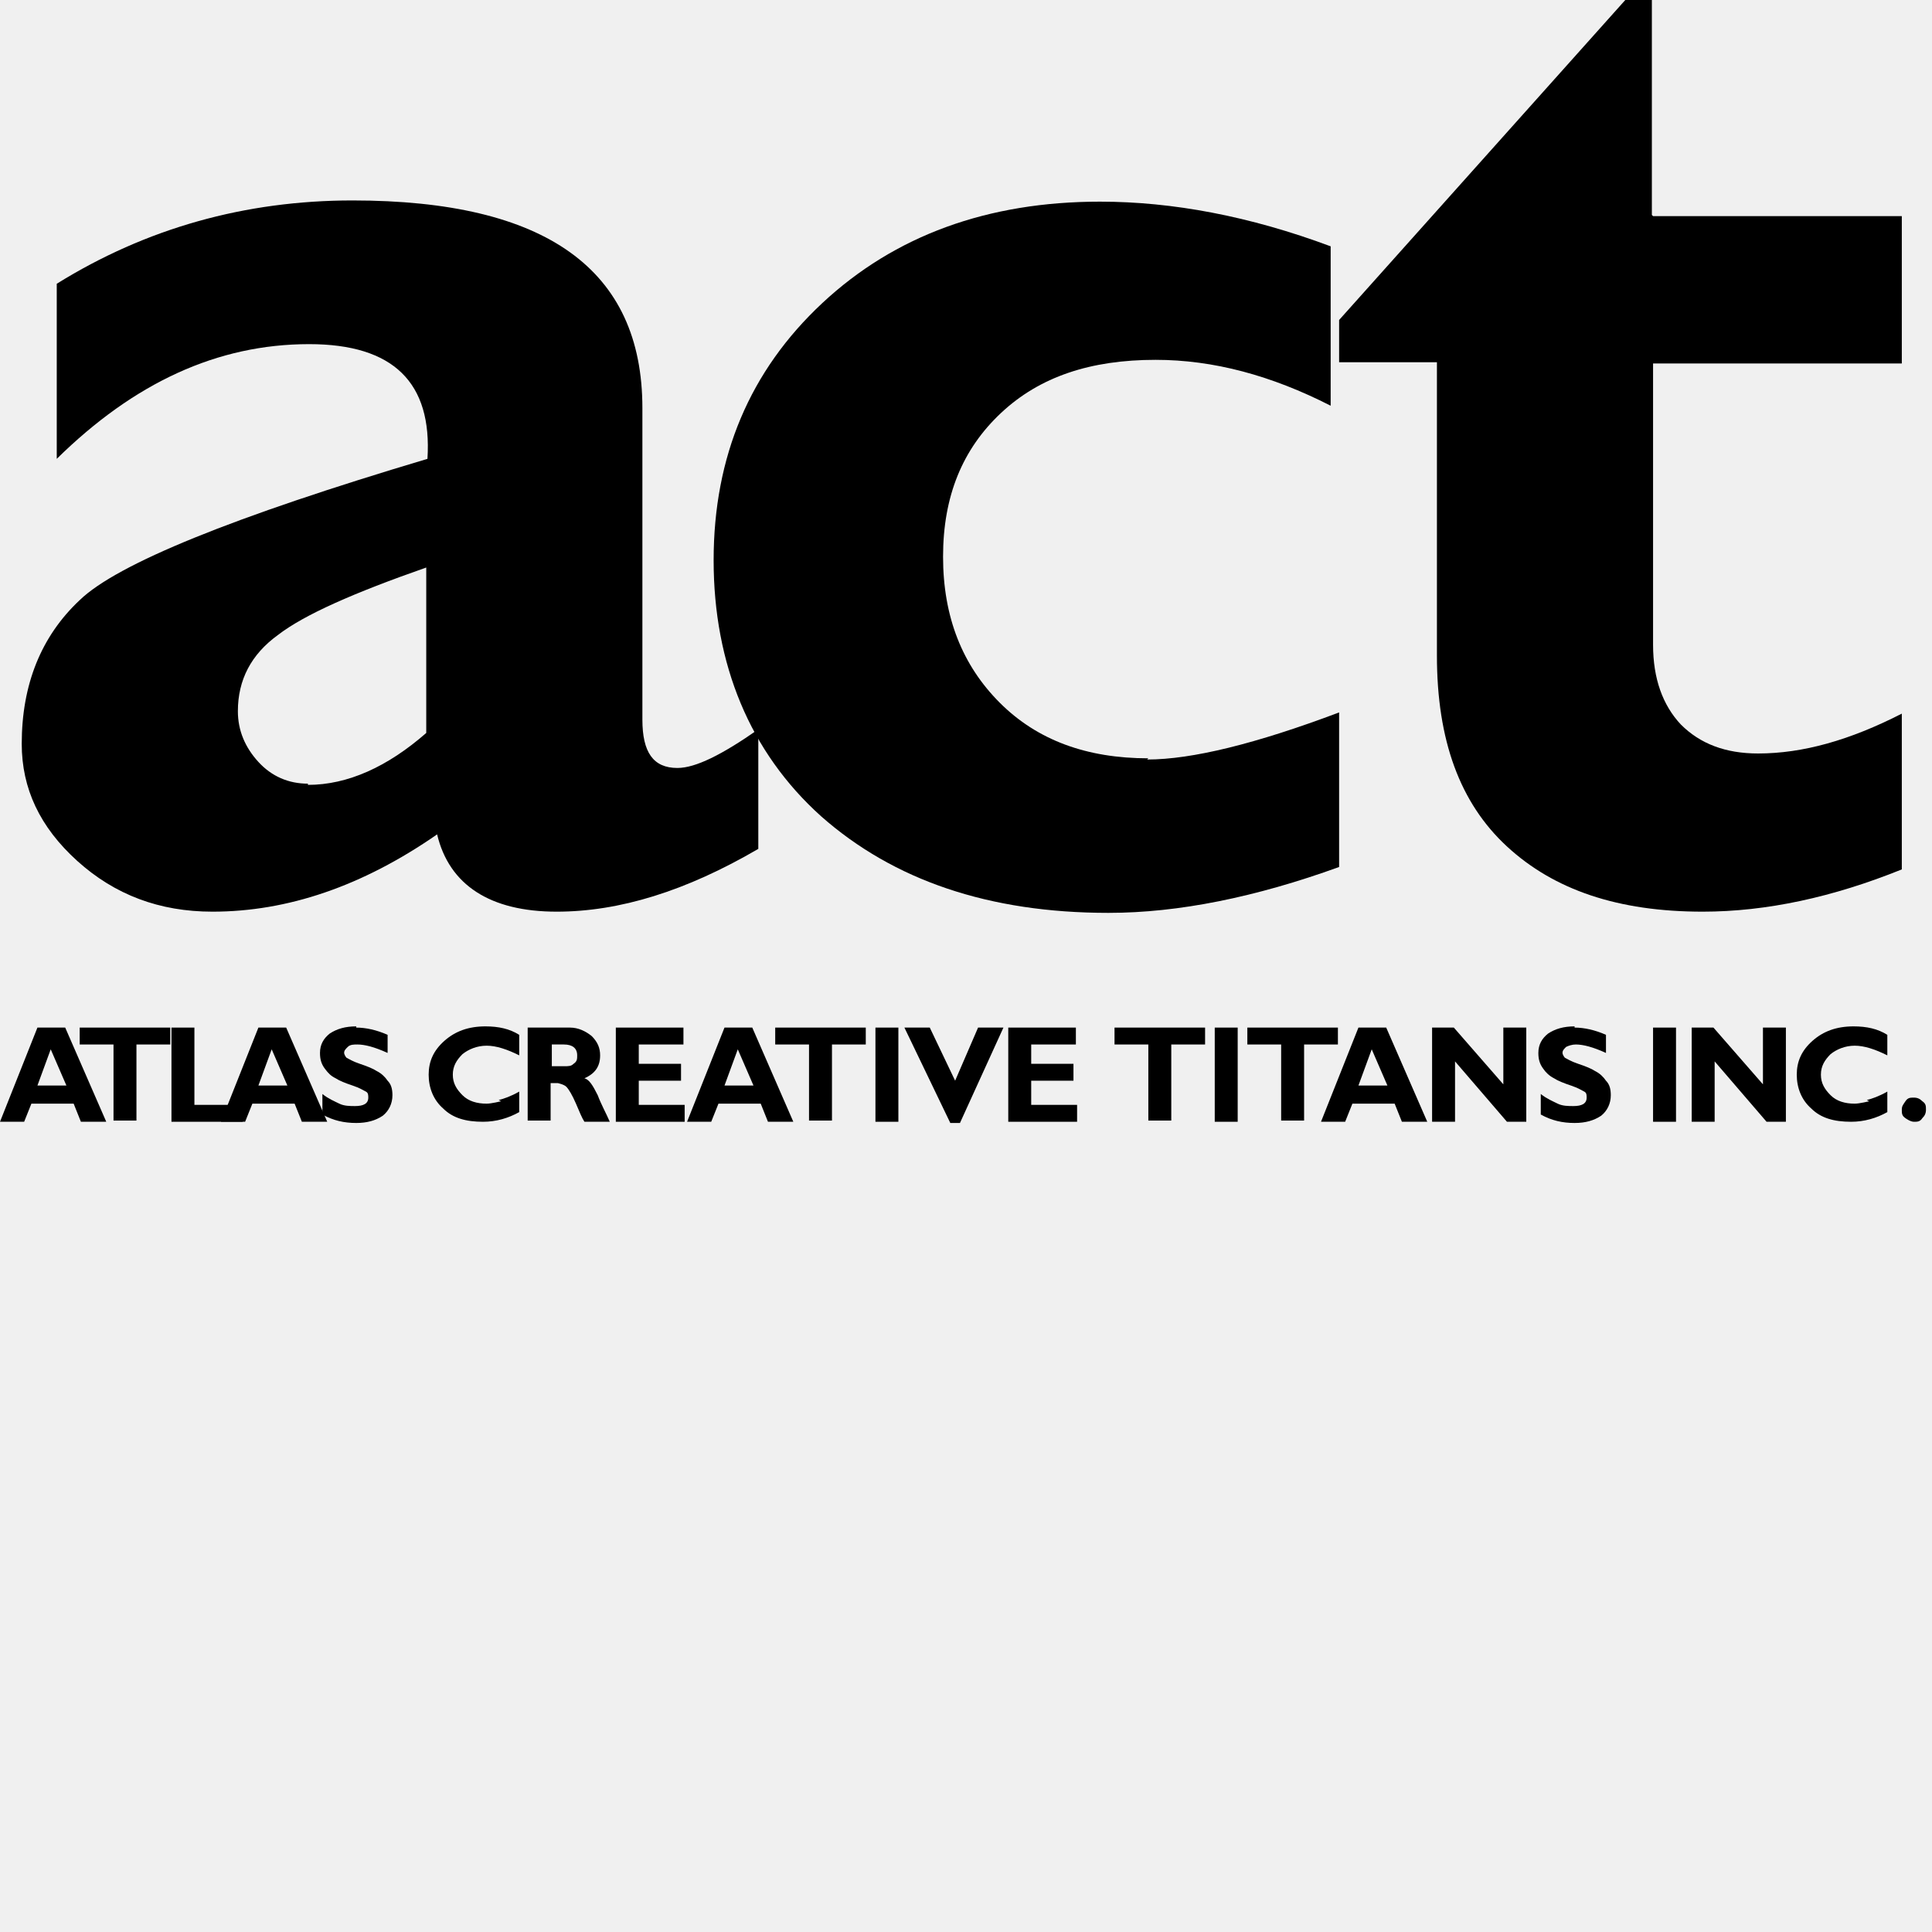
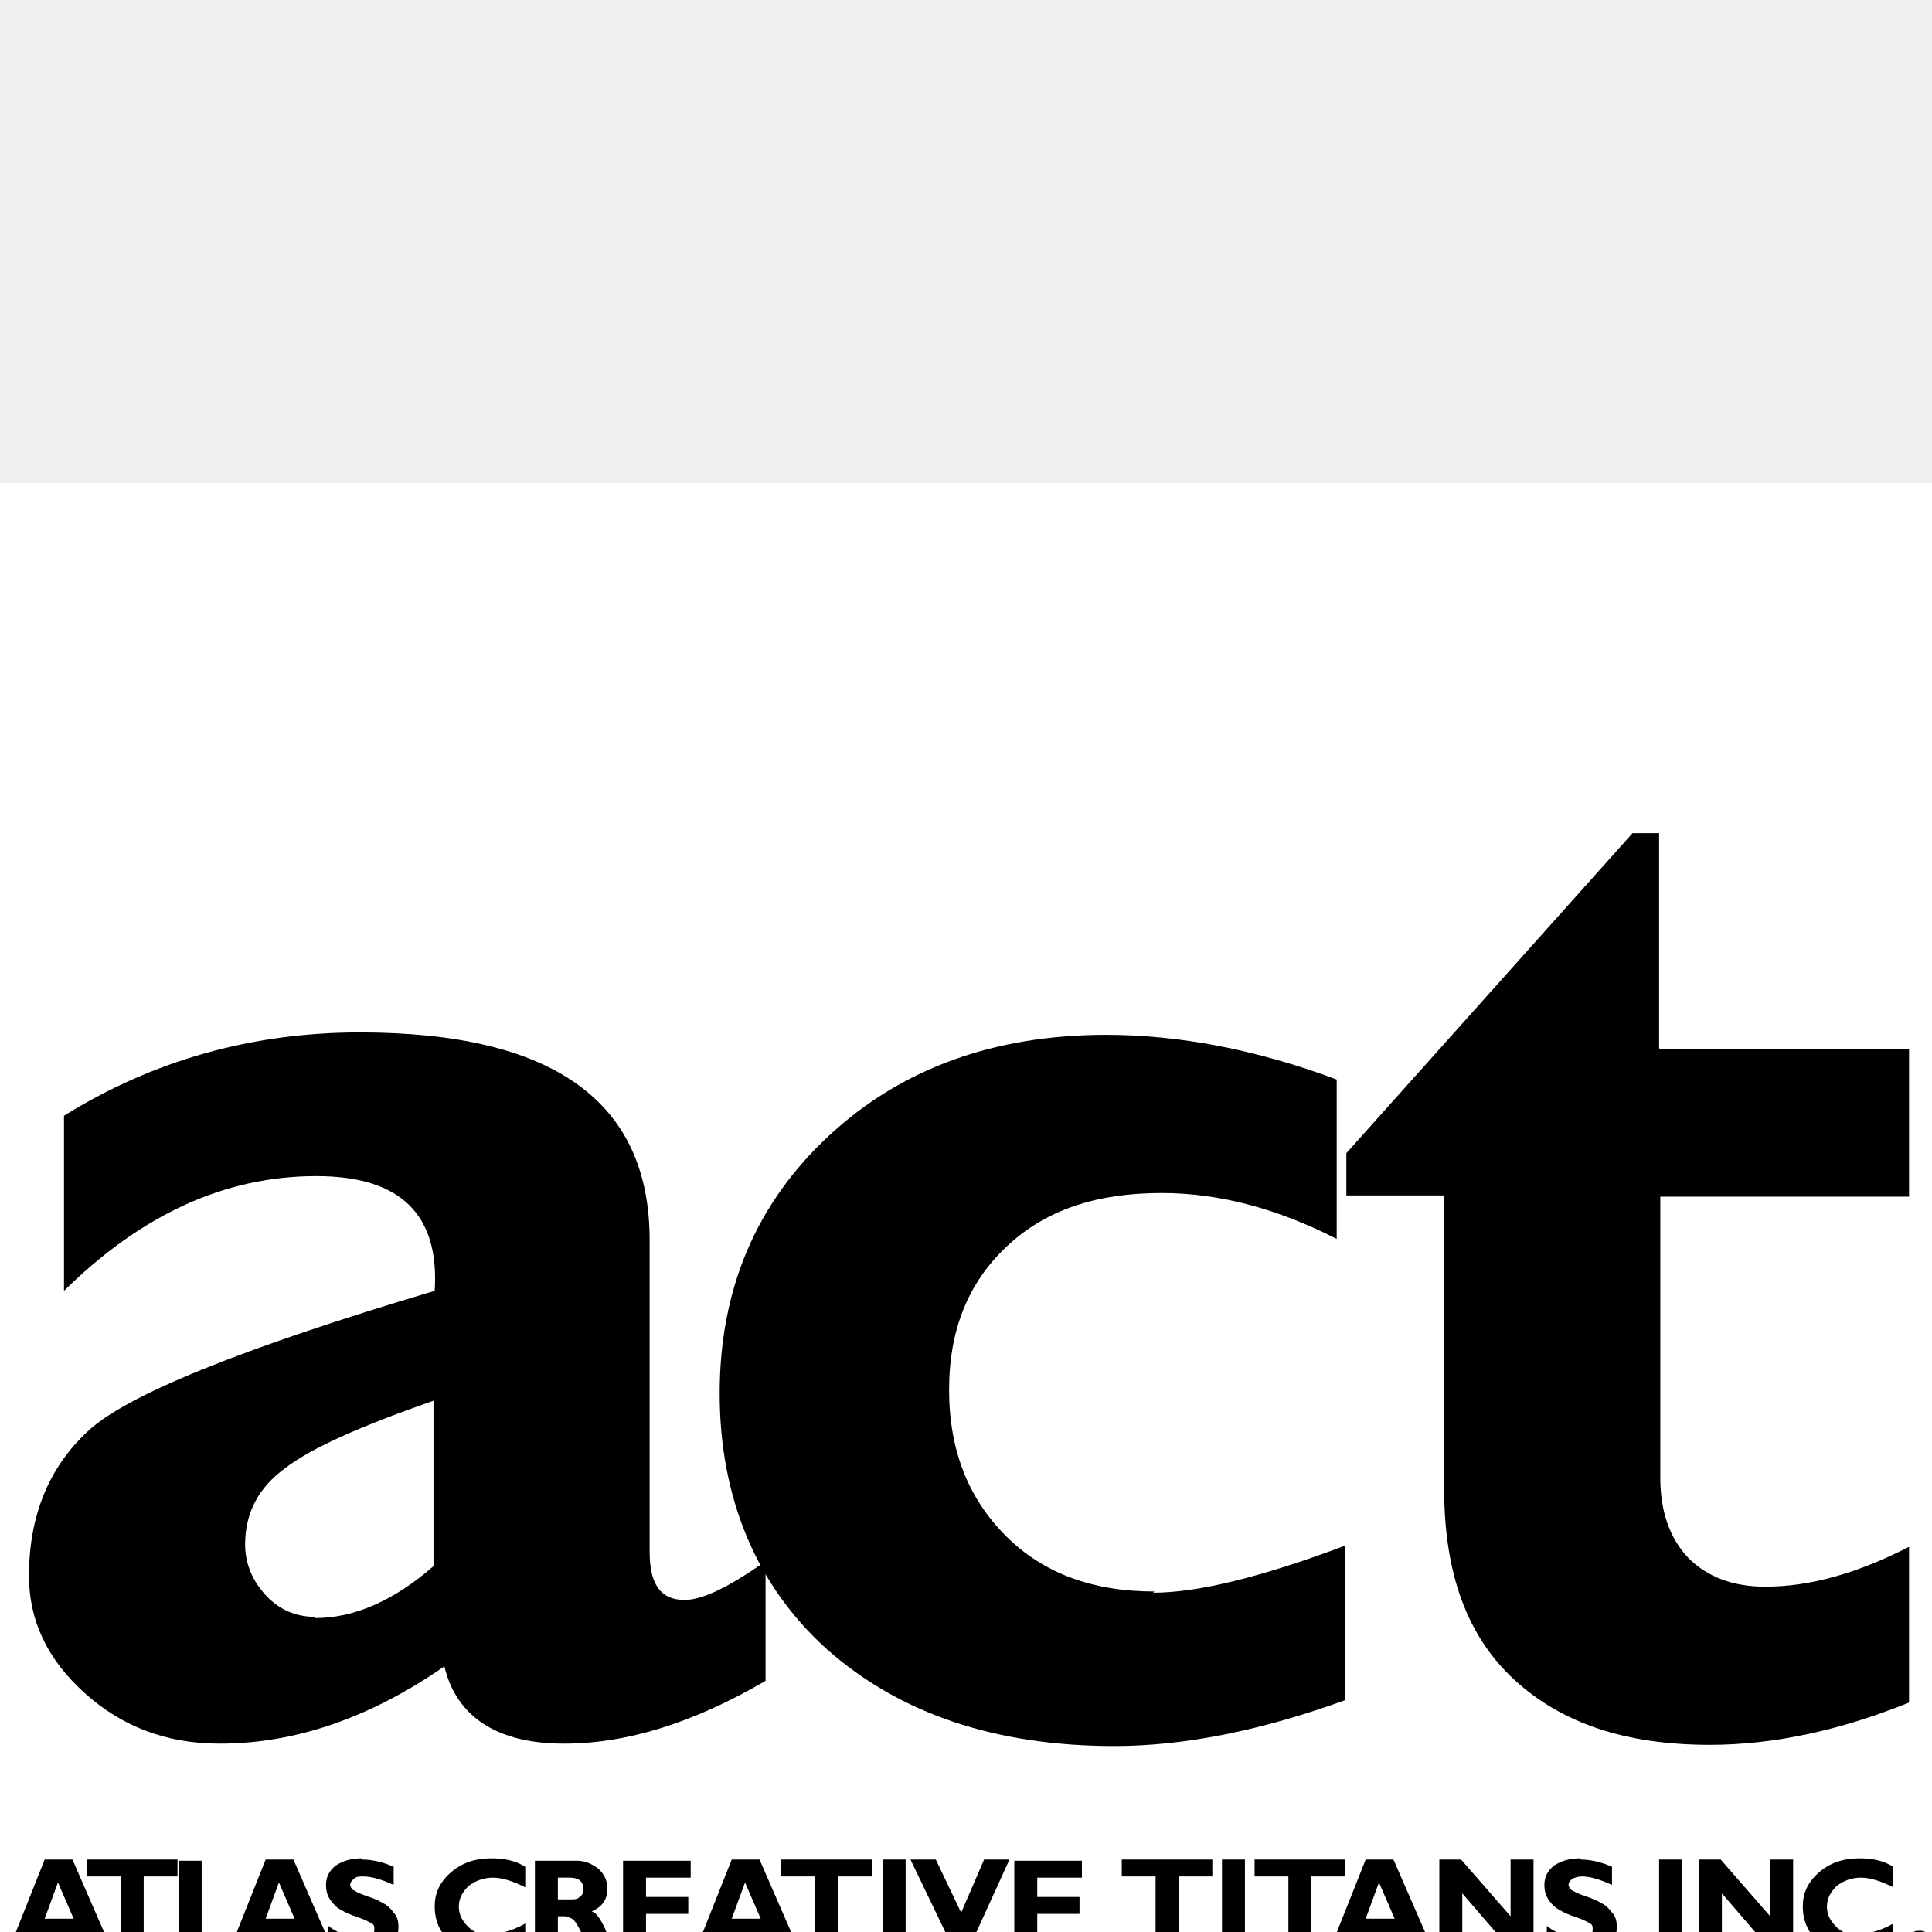
- <svg xmlns="http://www.w3.org/2000/svg" id="a" data-name="Layer_1" width="16" height="16" viewBox="0 0 16 16">
-   <path d="M5.61,6.36c-.2,0-.29-.13-.29-.4v-2.58c0-1.15-.8-1.72-2.4-1.72-.89,0-1.71.23-2.45.69v1.45c.64-.63,1.33-.95,2.09-.95.7,0,1.02.32.98.95-1.61.48-2.57.87-2.88,1.17-.32.3-.48.7-.48,1.19,0,.37.15.69.46.97.31.28.68.42,1.12.42.62,0,1.24-.21,1.86-.64.1.42.44.64.99.64.52,0,1.07-.17,1.67-.52v-.99c-.3.21-.52.32-.67.32h0ZM2.55,6.49c-.16,0-.3-.06-.41-.18-.11-.12-.17-.26-.17-.42,0-.26.11-.47.33-.63.22-.17.63-.35,1.23-.56v1.37c-.32.28-.65.43-.98.43h0Z" />
-   <path d="M9.51,6.28c-.51,0-.92-.15-1.23-.46s-.47-.71-.47-1.21.16-.89.48-1.19c.32-.3.74-.44,1.28-.44.48,0,.96.13,1.45.38v-1.32c-.67-.25-1.31-.37-1.91-.37-.93,0-1.7.28-2.3.84-.6.56-.9,1.27-.9,2.13s.3,1.59.89,2.12c.6.53,1.39.8,2.38.8.58,0,1.22-.13,1.91-.38v-1.28c-.69.26-1.22.39-1.59.39h0Z" />
-   <path d="M13.68,1.78V0h-.22l-2.37,2.65v.35h.81v2.43c0,.7.19,1.22.58,1.58s.92.54,1.62.54c.53,0,1.08-.12,1.65-.35v-1.29c-.43.22-.82.33-1.19.33-.27,0-.48-.08-.64-.24-.15-.16-.23-.38-.23-.66v-2.33h2.06v-1.22h-2.06Z" />
-   <path d="M.31,8.51l-.31.78h.2l.06-.15h.35l.06.15h.21l-.34-.78h-.22ZM.31,8.99l.11-.3.13.3h-.24Z" />
-   <path d="M.66,8.51v.14h.28v.63h.19v-.63h.28v-.14h-.75Z" />
-   <path d="M1.61,9.14v-.63h-.19v.78h.59v-.14h-.4Z" />
-   <path d="M2.14,8.51l-.31.78h.2l.06-.15h.35l.06.15h.21l-.34-.78h-.22ZM2.14,8.99l.11-.3.13.3h-.24Z" />
-   <path d="M2.95,8.5c-.09,0-.16.02-.22.06-.05.04-.08.09-.08.16,0,.05.01.09.04.13s.05.06.09.08c.03.02.08.04.14.06.06.02.09.04.11.05.02.01.02.03.02.05,0,.05-.04.07-.11.07-.04,0-.09,0-.13-.02-.04-.02-.09-.04-.14-.08v.17c.09.05.18.07.28.07.09,0,.16-.02.22-.06.05-.04.08-.1.08-.17,0-.05-.01-.09-.04-.12-.02-.03-.05-.06-.09-.08-.03-.02-.08-.04-.14-.06-.06-.02-.09-.04-.11-.05-.01-.01-.02-.03-.02-.04,0-.02.01-.03.03-.05s.05-.02.08-.02c.06,0,.14.02.25.07v-.15c-.09-.04-.18-.06-.26-.06h0Z" />
-   <path d="M4.15,9.12s-.08.02-.12.02c-.08,0-.15-.02-.2-.07s-.08-.1-.08-.17.03-.12.08-.17c.05-.04.12-.07.2-.07s.17.03.27.08v-.17c-.08-.05-.17-.07-.28-.07-.14,0-.25.04-.34.12s-.13.17-.13.28.04.21.12.28c.08.08.19.11.33.11.11,0,.21-.03.3-.08v-.17c-.07.04-.13.06-.17.07Z" />
-   <path d="M4.37,9.28h.19v-.31h.06s.05.01.07.03c.02.02.05.07.08.14.03.07.05.12.07.15h.21c-.03-.07-.07-.14-.1-.22-.04-.08-.07-.13-.11-.14.09-.04.13-.1.13-.19,0-.06-.02-.11-.07-.16-.05-.04-.11-.07-.18-.07h-.35v.78ZM4.67,8.65c.07,0,.11.03.11.09,0,.03,0,.05-.03.07-.02.02-.04.02-.08.02h-.1v-.18h.1Z" />
-   <path d="M5.29,9.14v-.19h.35v-.14h-.35v-.16h.37v-.14h-.56v.78h.57v-.14h-.38Z" />
-   <path d="M6,8.51l-.31.78h.2l.06-.15h.35l.06.15h.21l-.34-.78h-.22ZM6,8.99l.11-.3.13.3h-.24Z" />
-   <path d="M6.42,8.51v.14h.28v.63h.19v-.63h.28v-.14h-.75Z" />
-   <path d="M7.25,8.51v.78h.19v-.78h-.19Z" />
-   <path d="M8.1,8.51l-.19.44-.21-.44h-.21l.38.79h.08l.36-.79h-.21Z" />
-   <path d="M8.54,9.14v-.19h.35v-.14h-.35v-.16h.37v-.14h-.56v.78h.57v-.14h-.38Z" />
-   <path d="M9.23,8.51v.14h.28v.63h.19v-.63h.28v-.14h-.75Z" />
-   <path d="M10.06,8.51v.78h.19v-.78h-.19Z" />
-   <path d="M10.33,8.51v.14h.28v.63h.19v-.63h.28v-.14h-.75Z" />
-   <path d="M11.25,8.51l-.31.78h.2l.06-.15h.35l.06.15h.21l-.34-.78h-.22ZM11.25,8.99l.11-.3.13.3h-.24Z" />
-   <path d="M12.45,8.51v.47l-.41-.47h-.18v.78h.19v-.5l.43.5h.16v-.78h-.19Z" />
-   <path d="M13.04,8.5c-.09,0-.16.02-.22.06-.05.04-.08.09-.08.16,0,.05.01.09.04.13.02.03.05.06.09.08.03.02.08.04.14.06.06.02.09.04.11.05.02.01.02.03.02.05,0,.05-.04.07-.11.07-.04,0-.09,0-.13-.02-.04-.02-.09-.04-.14-.08v.17c.09.05.18.07.28.07.09,0,.16-.02.22-.06.05-.04.08-.1.08-.17,0-.05-.01-.09-.04-.12-.02-.03-.05-.06-.09-.08-.03-.02-.08-.04-.14-.06-.06-.02-.09-.04-.11-.05-.01-.01-.02-.03-.02-.04,0-.02.01-.03.03-.05.02-.01.05-.02.08-.02.06,0,.14.02.25.07v-.15c-.09-.04-.18-.06-.26-.06h0Z" />
-   <path d="M13.69,8.51v.78h.19v-.78h-.19Z" />
-   <path d="M14.6,8.51v.47l-.41-.47h-.18v.78h.19v-.5l.43.5h.16v-.78h-.19Z" />
-   <path d="M15.48,9.12s-.08.02-.12.02c-.08,0-.15-.02-.2-.07s-.08-.1-.08-.17.03-.12.08-.17c.05-.04.12-.07.2-.07s.17.03.27.08v-.17c-.08-.05-.17-.07-.28-.07-.14,0-.25.04-.34.12-.09.08-.13.17-.13.28s.04.21.12.28c.08.08.19.11.33.11.11,0,.21-.03.3-.08v-.17c-.07.04-.13.06-.17.07Z" />
-   <path d="M15.78,9.26s.04.03.07.03.05,0,.07-.03c.02-.02.03-.04.03-.07s0-.05-.03-.07c-.02-.02-.04-.03-.07-.03s-.05,0-.07.03-.03.04-.03.07,0,.05.03.07Z" />
+ <svg xmlns="http://www.w3.org/2000/svg" id="a" data-name="Layer_1" width="16" height="16" viewBox="0 0 16 8">
+   <defs>
+     <style>
+       .b {
+         fill: #fff;
+       }
+     </style>
+   </defs>
+   <rect class="b" width="16" height="16" />
+   <g>
+     <path d="M5.67,9.25c-.2,0-.29-.13-.29-.4v-2.58c0-1.15-.8-1.72-2.4-1.72-.89,0-1.71.23-2.45.69v1.45c.64-.63,1.33-.95,2.09-.95.7,0,1.02.32.98.95-1.61.48-2.57.87-2.88,1.17-.32.3-.48.7-.48,1.19,0,.37.15.69.46.97.31.28.68.42,1.12.42.62,0,1.24-.21,1.86-.64.1.42.44.64.99.64.52,0,1.07-.17,1.67-.52v-.99c-.3.21-.52.32-.67.32h0ZM2.61,9.39c-.16,0-.3-.06-.41-.18-.11-.12-.17-.26-.17-.42,0-.26.11-.47.33-.63.22-.17.63-.35,1.23-.56v1.37c-.32.28-.65.43-.98.43h0Z" />
+     <path d="M9.56,9.18c-.51,0-.92-.15-1.23-.46s-.47-.71-.47-1.21.16-.89.48-1.19c.32-.3.74-.44,1.28-.44.48,0,.96.13,1.45.38v-1.32c-.67-.25-1.31-.37-1.91-.37-.93,0-1.7.28-2.3.84-.6.56-.9,1.27-.9,2.13s.3,1.59.89,2.12c.6.53,1.39.8,2.38.8.58,0,1.22-.13,1.91-.38v-1.28c-.69.26-1.22.39-1.59.39h0Z" />
+     <path d="M13.74,4.68v-1.78h-.22l-2.37,2.65v.35h.81v2.43c0,.7.19,1.22.58,1.58s.92.54,1.62.54c.53,0,1.08-.12,1.65-.35v-1.29c-.43.22-.82.33-1.19.33-.27,0-.48-.08-.64-.24-.15-.16-.23-.38-.23-.66v-2.33h2.06v-1.22h-2.06Z" />
+     <path d="M.37,11.4l-.31.78h.2l.06-.15h.35l.06.15h.21l-.34-.78h-.22ZM.37,11.89l.11-.3.13.3h-.24Z" />
+     <path d="M.72,11.4v.14h.28v.63h.19v-.63h.28v-.14h-.75Z" />
+     <path d="M1.67,12.04v-.63h-.19v.78h.59v-.14h-.4Z" />
+     <path d="M2.2,11.4l-.31.78h.2l.06-.15h.35l.06.15h.21l-.34-.78h-.22ZM2.2,11.89l.11-.3.13.3h-.24Z" />
+     <path d="M3,11.39c-.09,0-.16.02-.22.06-.05.04-.08.09-.08.16,0,.05.01.09.04.13s.05.06.09.08c.03.02.08.04.14.06.06.02.09.04.11.05.02.01.02.03.02.05,0,.05-.04.07-.11.07-.04,0-.09,0-.13-.02-.04-.02-.09-.04-.14-.08v.17c.09.05.18.07.28.07.09,0,.16-.02.22-.06.05-.04.08-.1.08-.17,0-.05-.01-.09-.04-.12-.02-.03-.05-.06-.09-.08-.03-.02-.08-.04-.14-.06-.06-.02-.09-.04-.11-.05-.01-.01-.02-.03-.02-.04,0-.02.01-.03.03-.05s.05-.02.08-.02c.06,0,.14.02.25.07v-.15c-.09-.04-.18-.06-.26-.06h0Z" />
+     <path d="M4.2,12.01s-.08.02-.12.02c-.08,0-.15-.02-.2-.07s-.08-.1-.08-.17.03-.12.08-.17c.05-.04.12-.07.2-.07s.17.03.27.08v-.17c-.08-.05-.17-.07-.28-.07-.14,0-.25.04-.34.12s-.13.17-.13.28.04.21.12.28c.08.08.19.11.33.11.11,0,.21-.03.3-.08v-.17c-.07.04-.13.06-.17.07Z" />
+     <path d="M4.43,12.18h.19v-.31h.06s.05.01.07.03c.02.02.05.07.08.14.03.07.05.12.07.15h.21c-.03-.07-.07-.14-.1-.22-.04-.08-.07-.13-.11-.14.09-.04.13-.1.13-.19,0-.06-.02-.11-.07-.16-.05-.04-.11-.07-.18-.07h-.35v.78ZM4.72,11.55c.07,0,.11.03.11.09,0,.03,0,.05-.03.07-.02.02-.04.02-.08.02h-.1v-.18h.1Z" />
+     <path d="M5.35,12.04v-.19h.35v-.14h-.35v-.16h.37v-.14h-.56v.78h.57v-.14h-.38Z" />
+     <path d="M6.06,11.4l-.31.78h.2l.06-.15h.35l.06.15h.21l-.34-.78h-.22ZM6.06,11.89l.11-.3.13.3h-.24Z" />
+     <path d="M6.47,11.4v.14h.28v.63h.19v-.63h.28v-.14h-.75Z" />
+     <path d="M7.31,11.4v.78h.19v-.78h-.19Z" />
+     <path d="M8.15,11.4l-.19.44-.21-.44h-.21l.38.79h.08l.36-.79h-.21Z" />
+     <path d="M8.59,12.04v-.19h.35v-.14h-.35v-.16h.37v-.14h-.56v.78h.57v-.14h-.38Z" />
+     <path d="M9.29,11.4v.14h.28v.63h.19v-.63h.28v-.14h-.75Z" />
+     <path d="M10.12,11.4v.78h.19v-.78h-.19Z" />
+     <path d="M10.39,11.4v.14h.28v.63h.19v-.63h.28v-.14h-.75Z" />
+     <path d="M11.31,11.4l-.31.78h.2l.06-.15h.35l.06.15h.21l-.34-.78h-.22ZM11.31,11.89l.11-.3.13.3h-.24Z" />
+     <path d="M12.51,11.4v.47l-.41-.47h-.18v.78h.19v-.5l.43.5h.16v-.78h-.19Z" />
+     <path d="M13.09,11.39c-.09,0-.16.02-.22.06-.05.04-.08.09-.08.16,0,.05.01.09.04.13.02.03.05.06.09.08.03.02.08.04.14.06.06.02.09.04.11.05.02.01.02.03.02.05,0,.05-.04.07-.11.07-.04,0-.09,0-.13-.02-.04-.02-.09-.04-.14-.08v.17c.09.05.18.07.28.07.09,0,.16-.02.22-.06.05-.04.08-.1.08-.17,0-.05-.01-.09-.04-.12-.02-.03-.05-.06-.09-.08-.03-.02-.08-.04-.14-.06-.06-.02-.09-.04-.11-.05-.01-.01-.02-.03-.02-.04,0-.02.01-.03.03-.05.02-.01.05-.02.08-.02.06,0,.14.02.25.07v-.15c-.09-.04-.18-.06-.26-.06h0Z" />
+     <path d="M13.74,11.4v.78h.19v-.78h-.19Z" />
+     <path d="M14.66,11.4v.47l-.41-.47h-.18v.78h.19v-.5l.43.5h.16v-.78h-.19Z" />
+     <path d="M15.53,12.01s-.08.02-.12.02c-.08,0-.15-.02-.2-.07s-.08-.1-.08-.17.03-.12.08-.17c.05-.04.12-.07.2-.07s.17.03.27.08v-.17c-.08-.05-.17-.07-.28-.07-.14,0-.25.04-.34.12-.09.08-.13.17-.13.28s.04.21.12.28c.08.08.19.11.33.11.11,0,.21-.03.3-.08v-.17c-.07.04-.13.06-.17.07Z" />
+     <path d="M15.83,12.16s.04.03.07.03.05,0,.07-.03c.02-.02.03-.04.03-.07s0-.05-.03-.07c-.02-.02-.04-.03-.07-.03s-.05,0-.07.03-.03.04-.03.07,0,.05.03.07Z" />
+   </g>
</svg>
